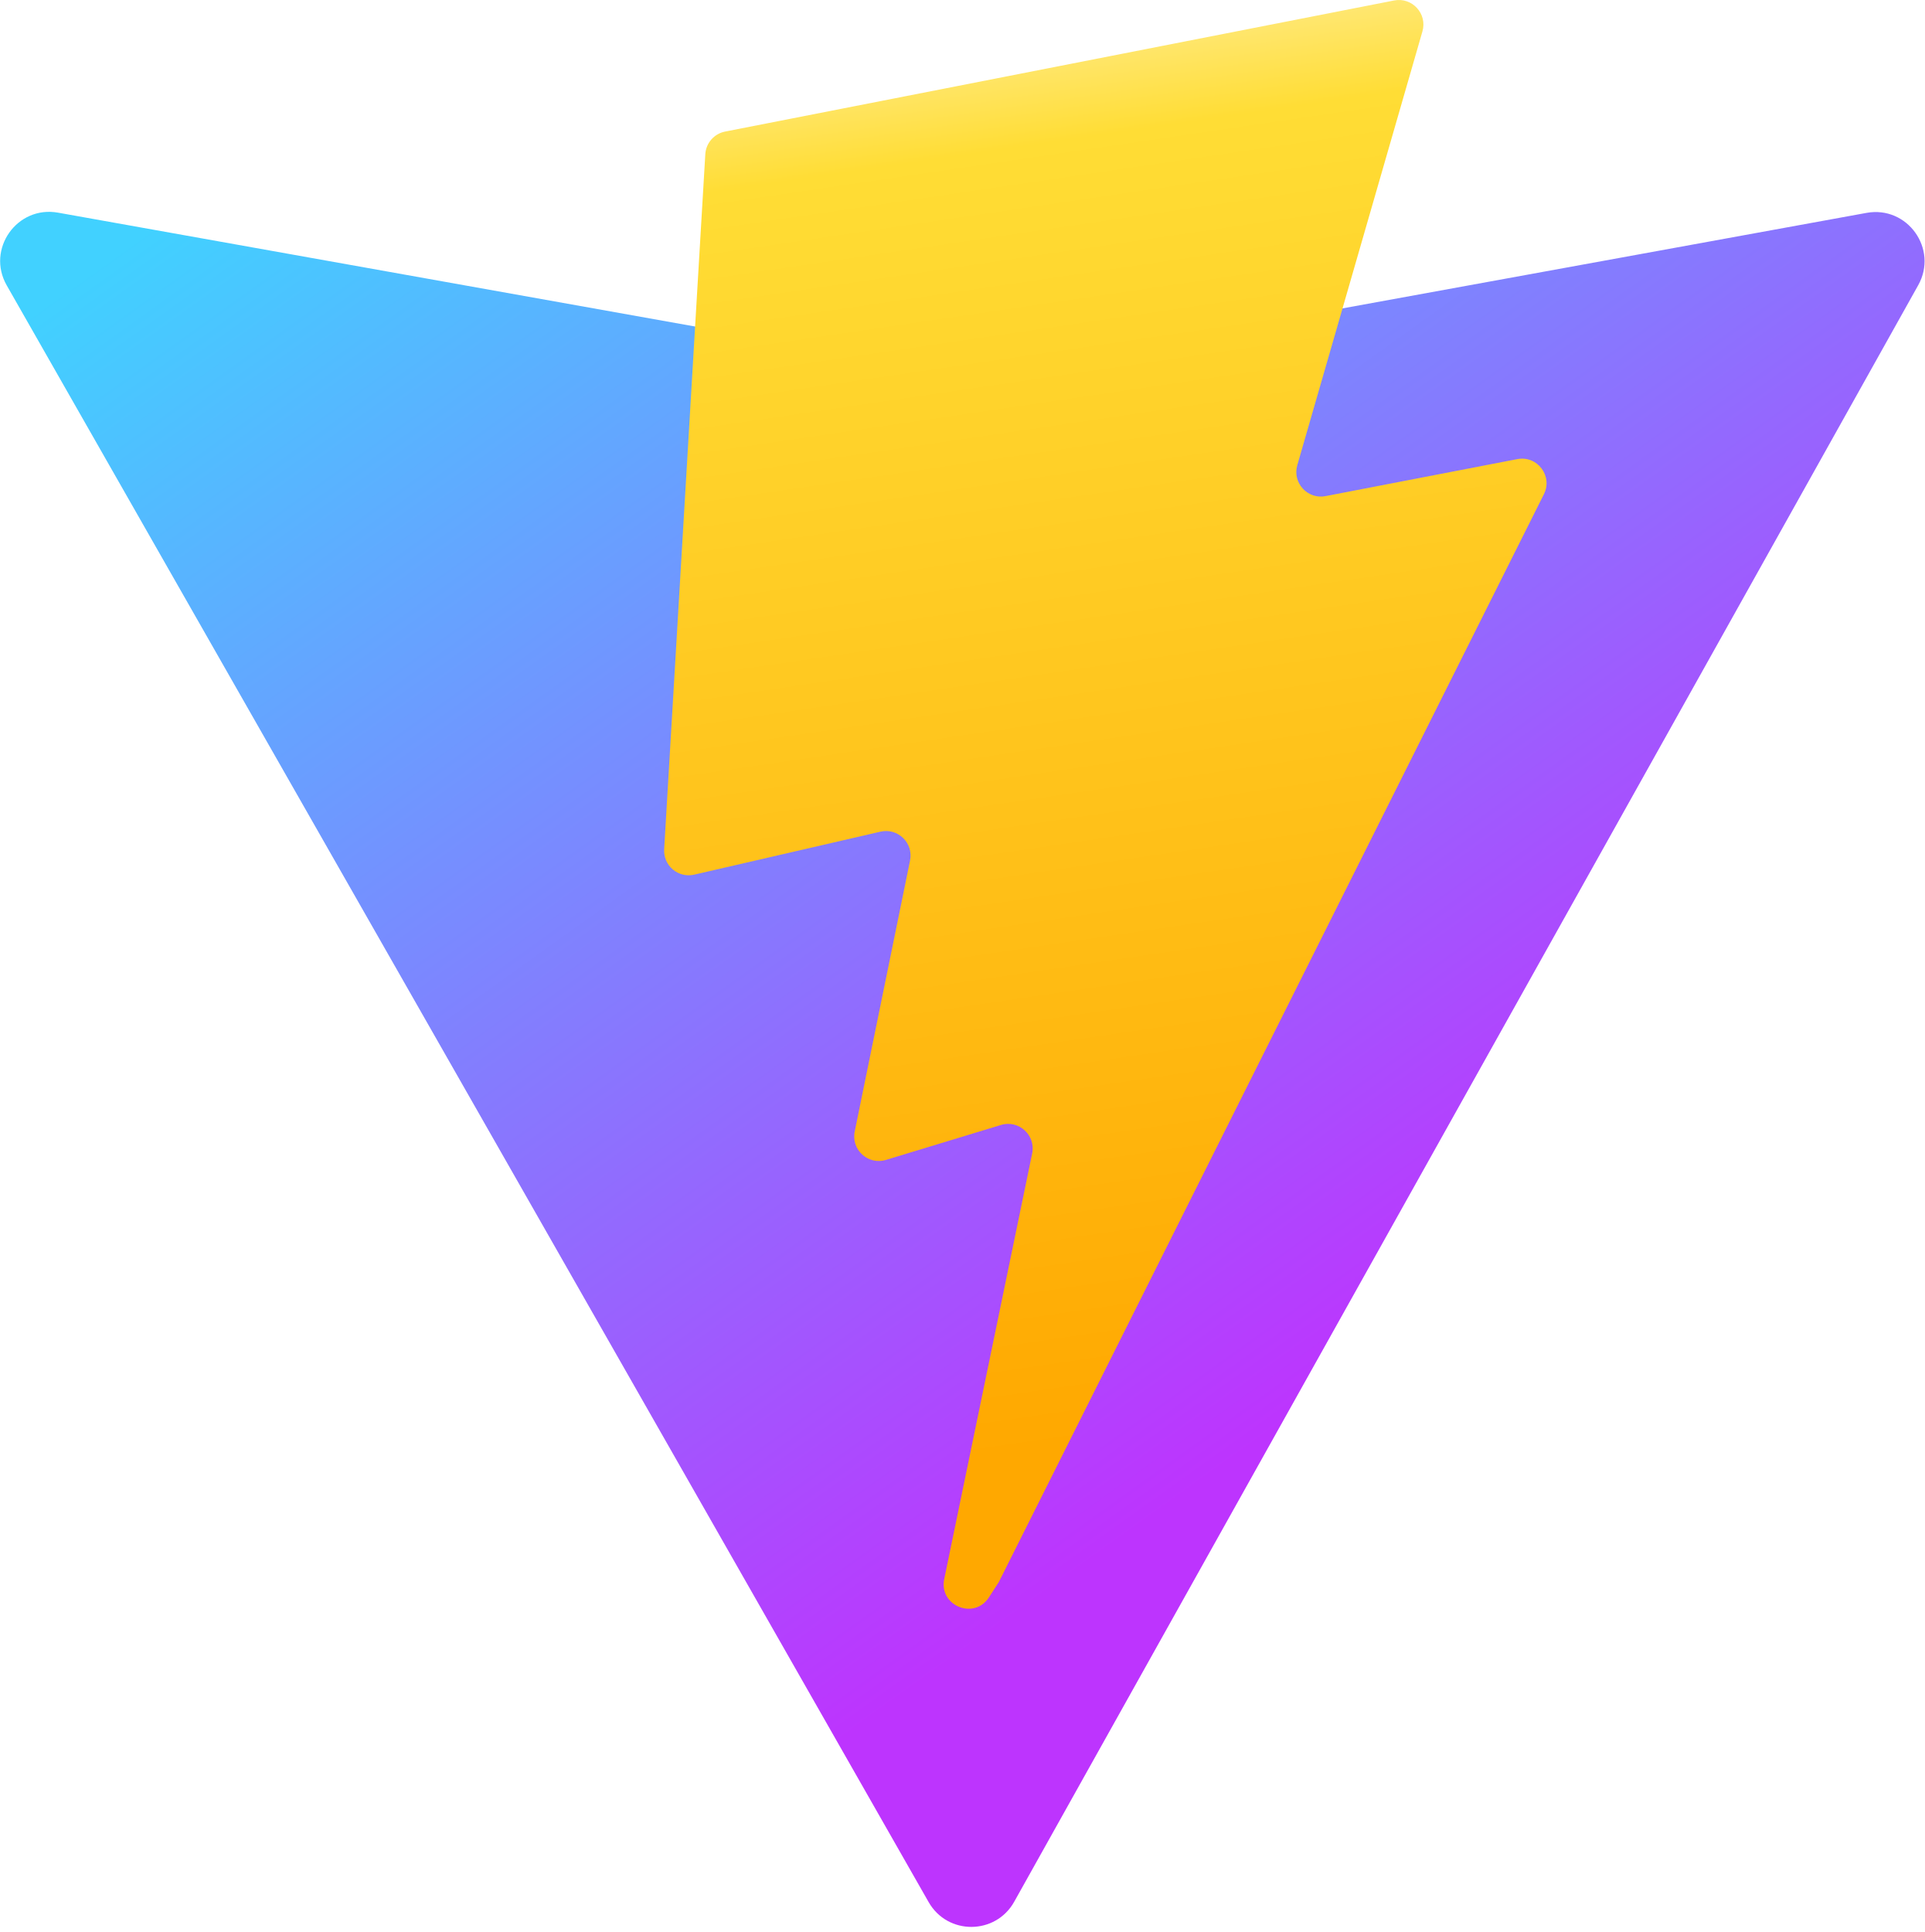
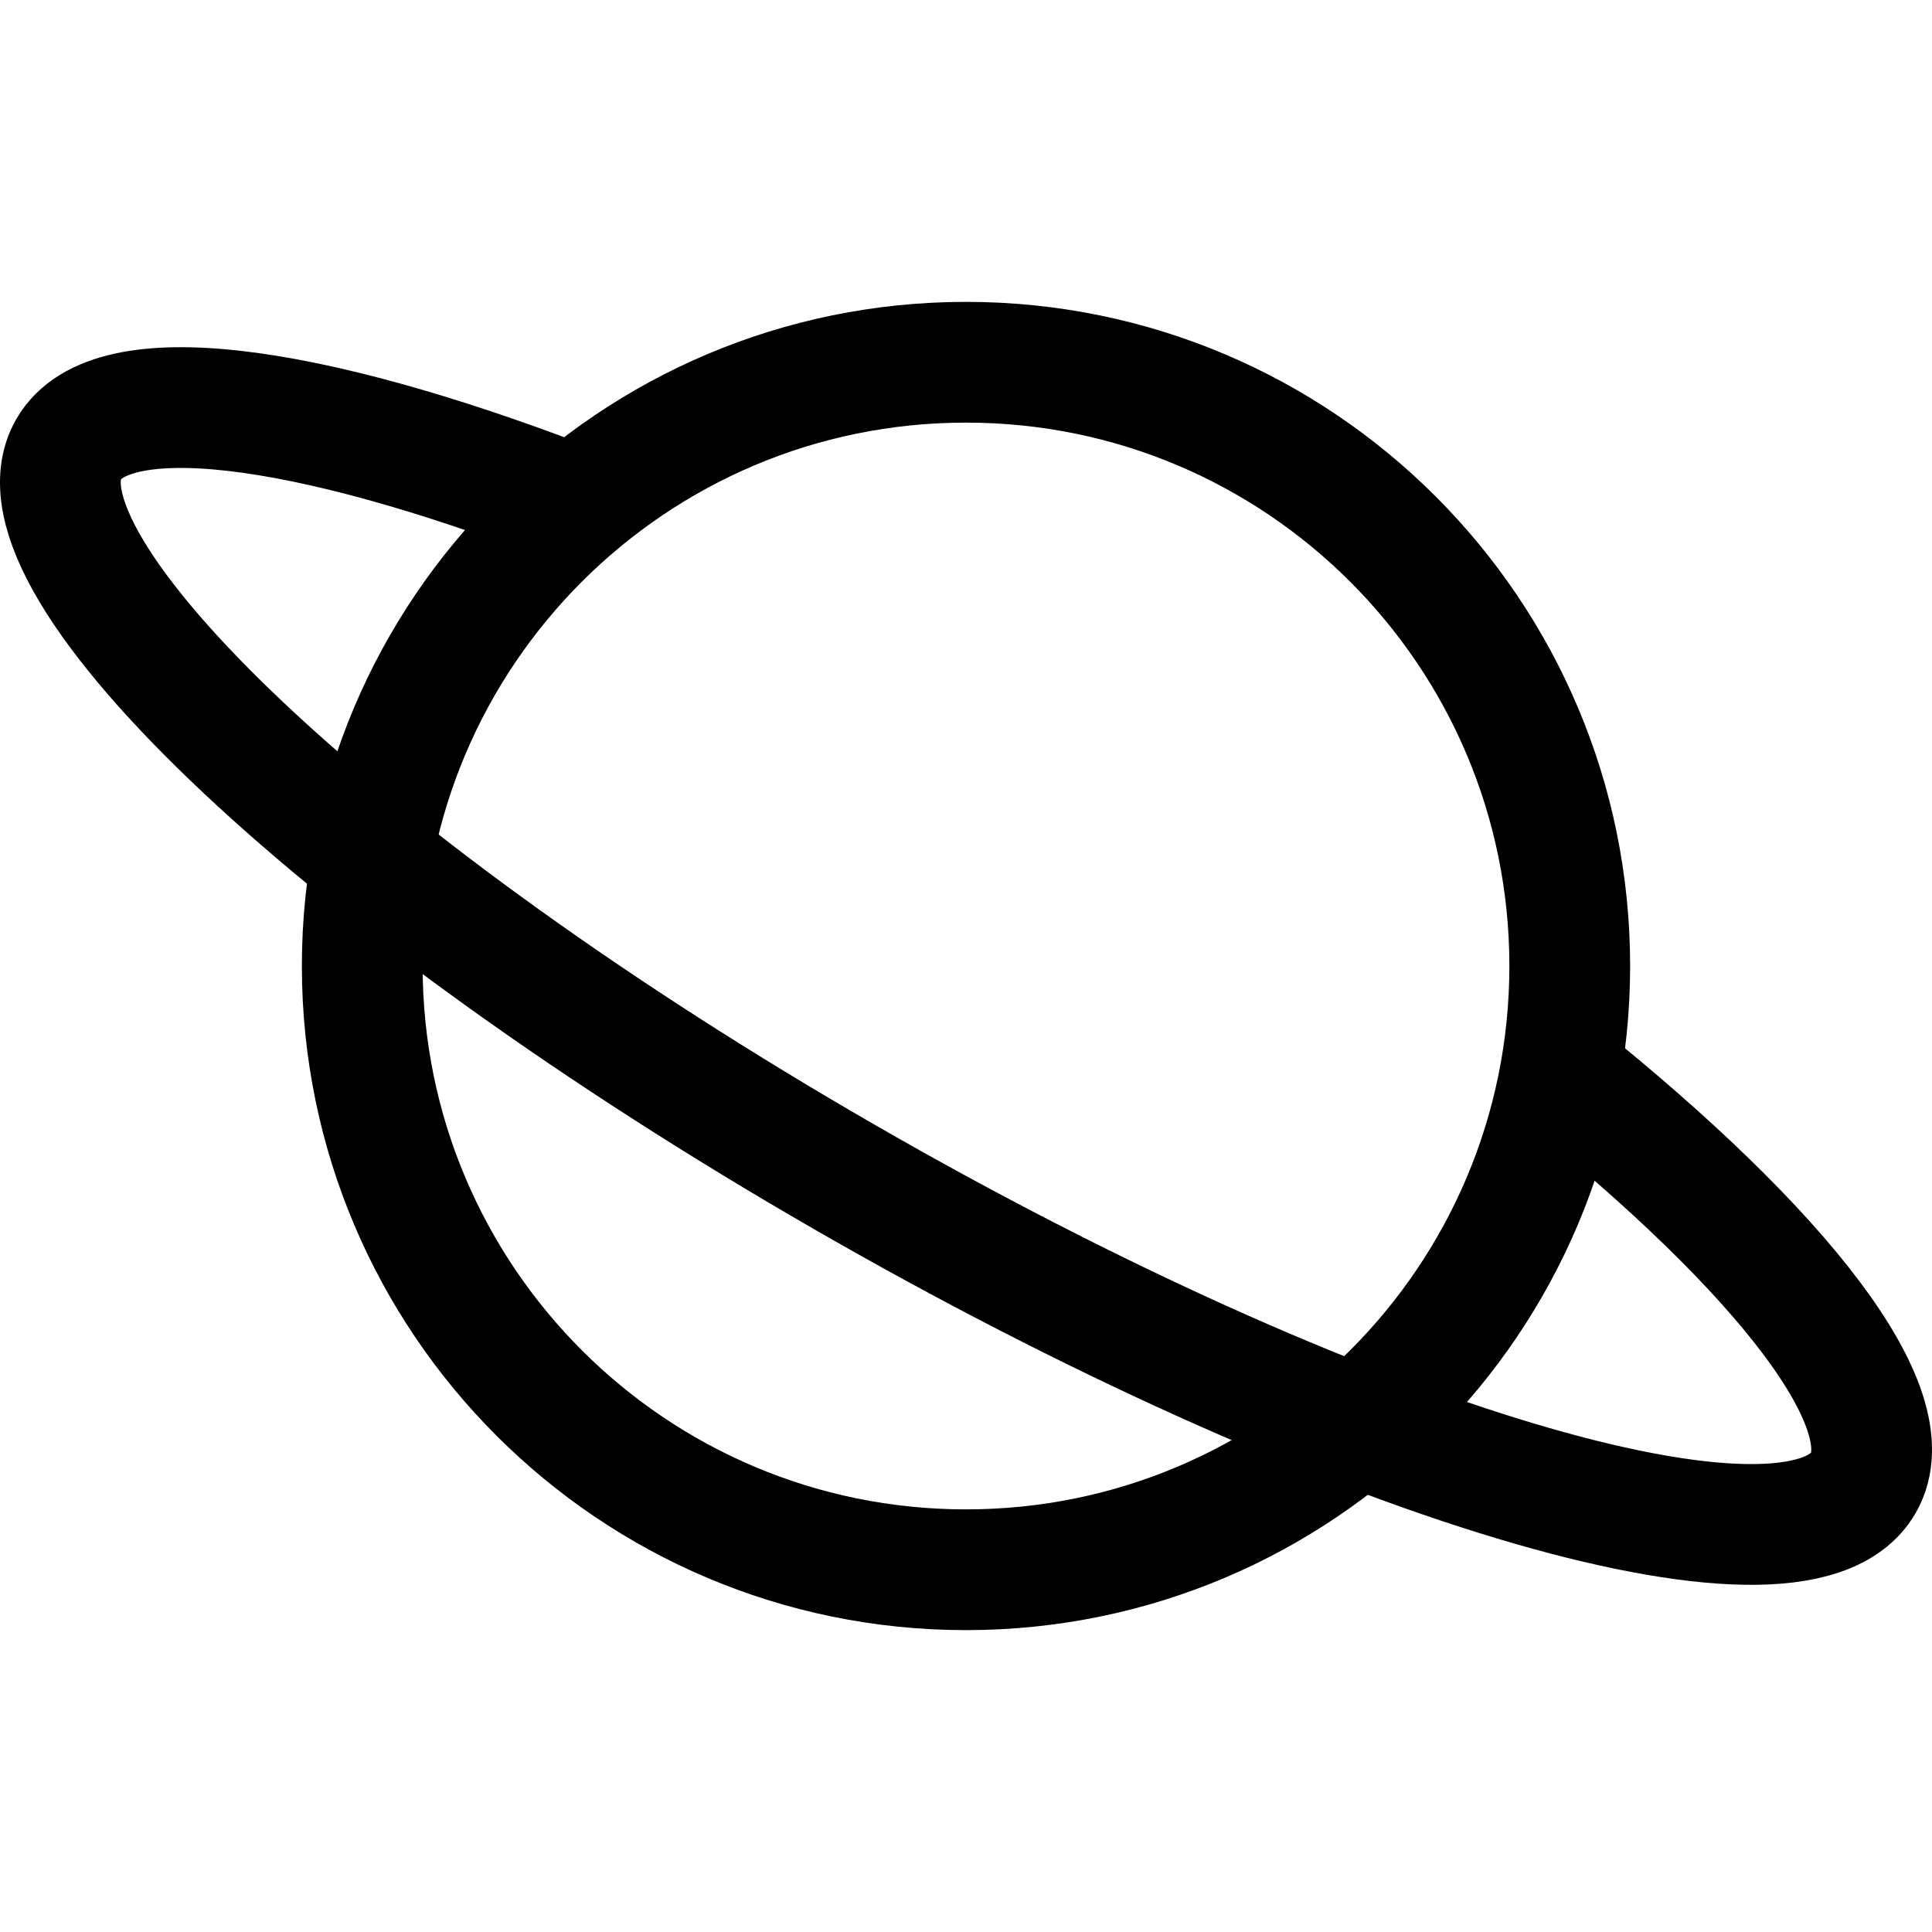
- <svg xmlns="http://www.w3.org/2000/svg" aria-hidden="true" role="img" class="iconify iconify--logos" width="31.88" height="32" preserveAspectRatio="xMidYMid meet" viewBox="0 0 256 257">
-   <defs>
-     <linearGradient id="IconifyId1813088fe1fbc01fb466" x1="-.828%" x2="57.636%" y1="7.652%" y2="78.411%">
-       <stop offset="0%" stop-color="#41D1FF" />
-       <stop offset="100%" stop-color="#BD34FE" />
-     </linearGradient>
-     <linearGradient id="IconifyId1813088fe1fbc01fb467" x1="43.376%" x2="50.316%" y1="2.242%" y2="89.03%">
-       <stop offset="0%" stop-color="#FFEA83" />
-       <stop offset="8.333%" stop-color="#FFDD35" />
-       <stop offset="100%" stop-color="#FFA800" />
-     </linearGradient>
-   </defs>
-   <path fill="url(#IconifyId1813088fe1fbc01fb466)" d="M255.153 37.938L134.897 252.976c-2.483 4.44-8.862 4.466-11.382.048L.875 37.958c-2.746-4.814 1.371-10.646 6.827-9.67l120.385 21.517a6.537 6.537 0 0 0 2.322-.004l117.867-21.483c5.438-.991 9.574 4.796 6.877 9.62Z" />
-   <path fill="url(#IconifyId1813088fe1fbc01fb467)" d="M185.432.063L96.44 17.501a3.268 3.268 0 0 0-2.634 3.014l-5.474 92.456a3.268 3.268 0 0 0 3.997 3.378l24.777-5.718c2.318-.535 4.413 1.507 3.936 3.838l-7.361 36.047c-.495 2.426 1.782 4.5 4.151 3.78l15.304-4.649c2.372-.72 4.652 1.36 4.15 3.788l-11.698 56.621c-.732 3.542 3.979 5.473 5.943 2.437l1.313-2.028l72.516-144.72c1.215-2.423-.88-5.186-3.54-4.672l-25.505 4.922c-2.396.462-4.435-1.77-3.759-4.114l16.646-57.705c.677-2.35-1.37-4.583-3.769-4.113Z" />
+ <svg xmlns="http://www.w3.org/2000/svg" width="512" height="512" viewBox="0 0 512 512">
+   <path d="M413.48,284.46c58.87,47.24,91.61,89,80.31,108.55-17.85,30.85-138.78-5.48-270.1-81.15S.37,149.84,18.21,119c11.16-19.28,62.58-12.32,131.64,14.09" style="fill:none;stroke:#000;stroke-miterlimit:10;stroke-width:32px" />
+   <circle cx="256" cy="256" r="160" style="fill:none;stroke:#000;stroke-miterlimit:10;stroke-width:32px" />
</svg>
